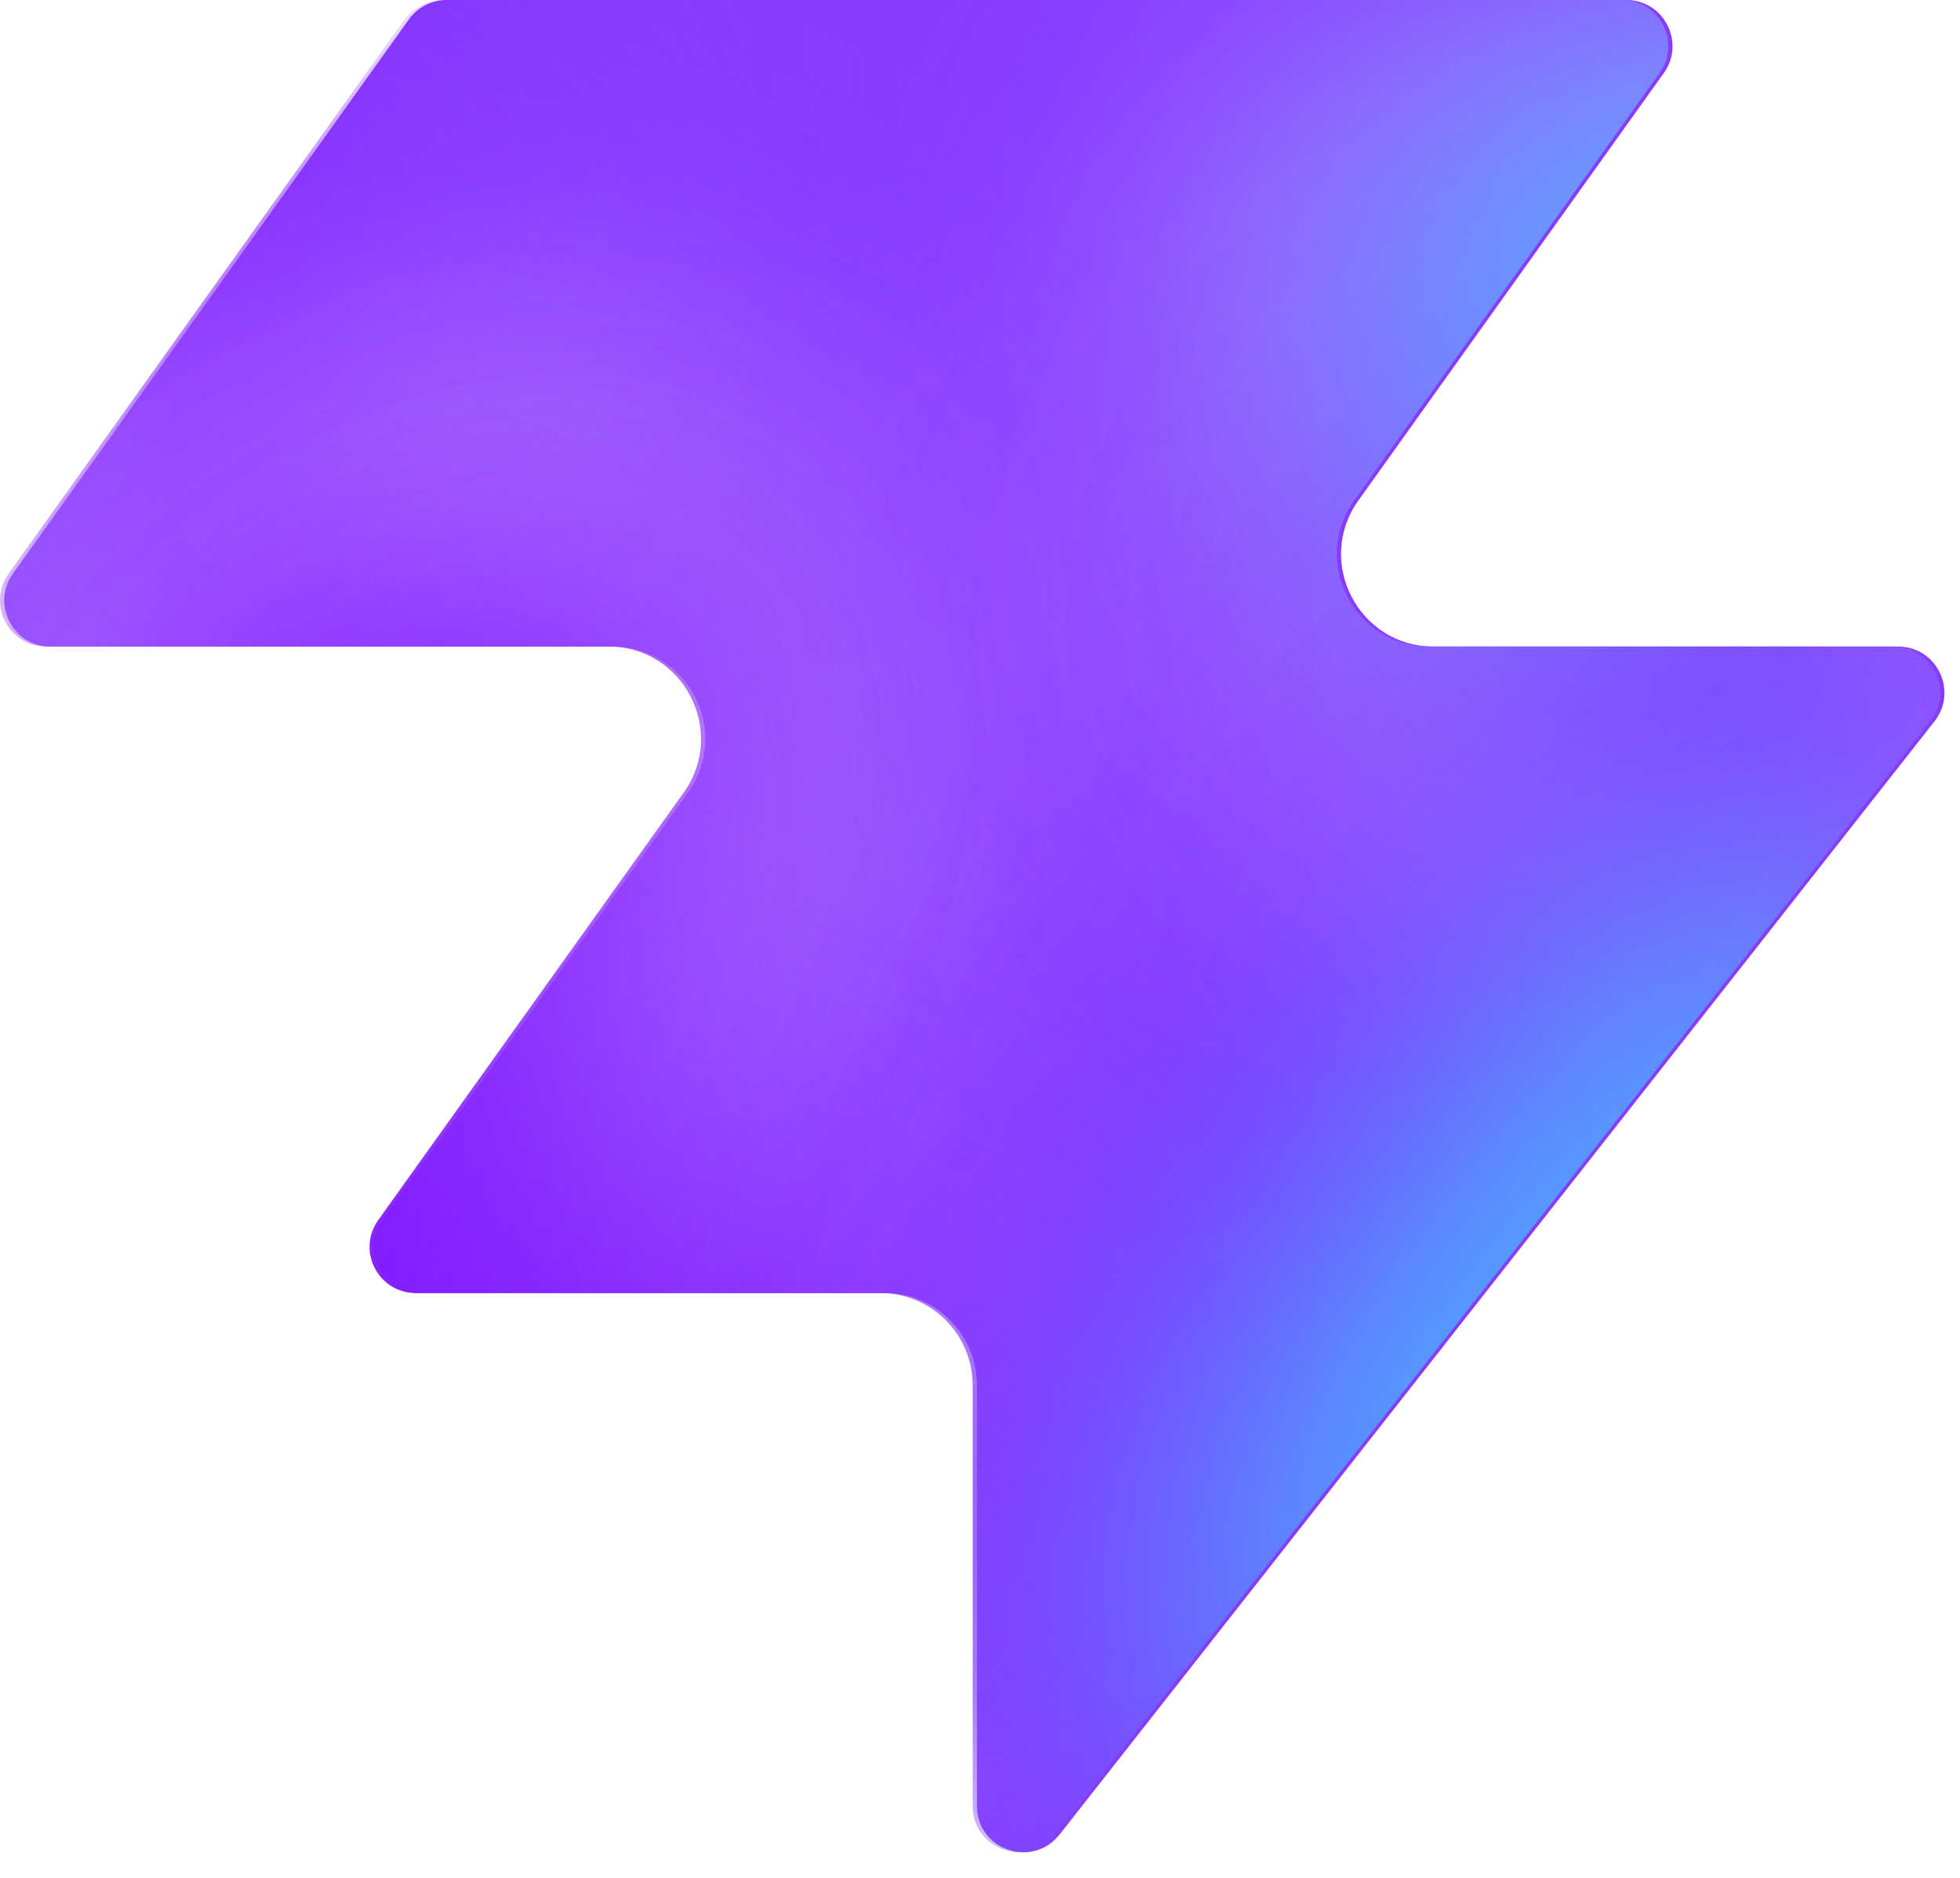
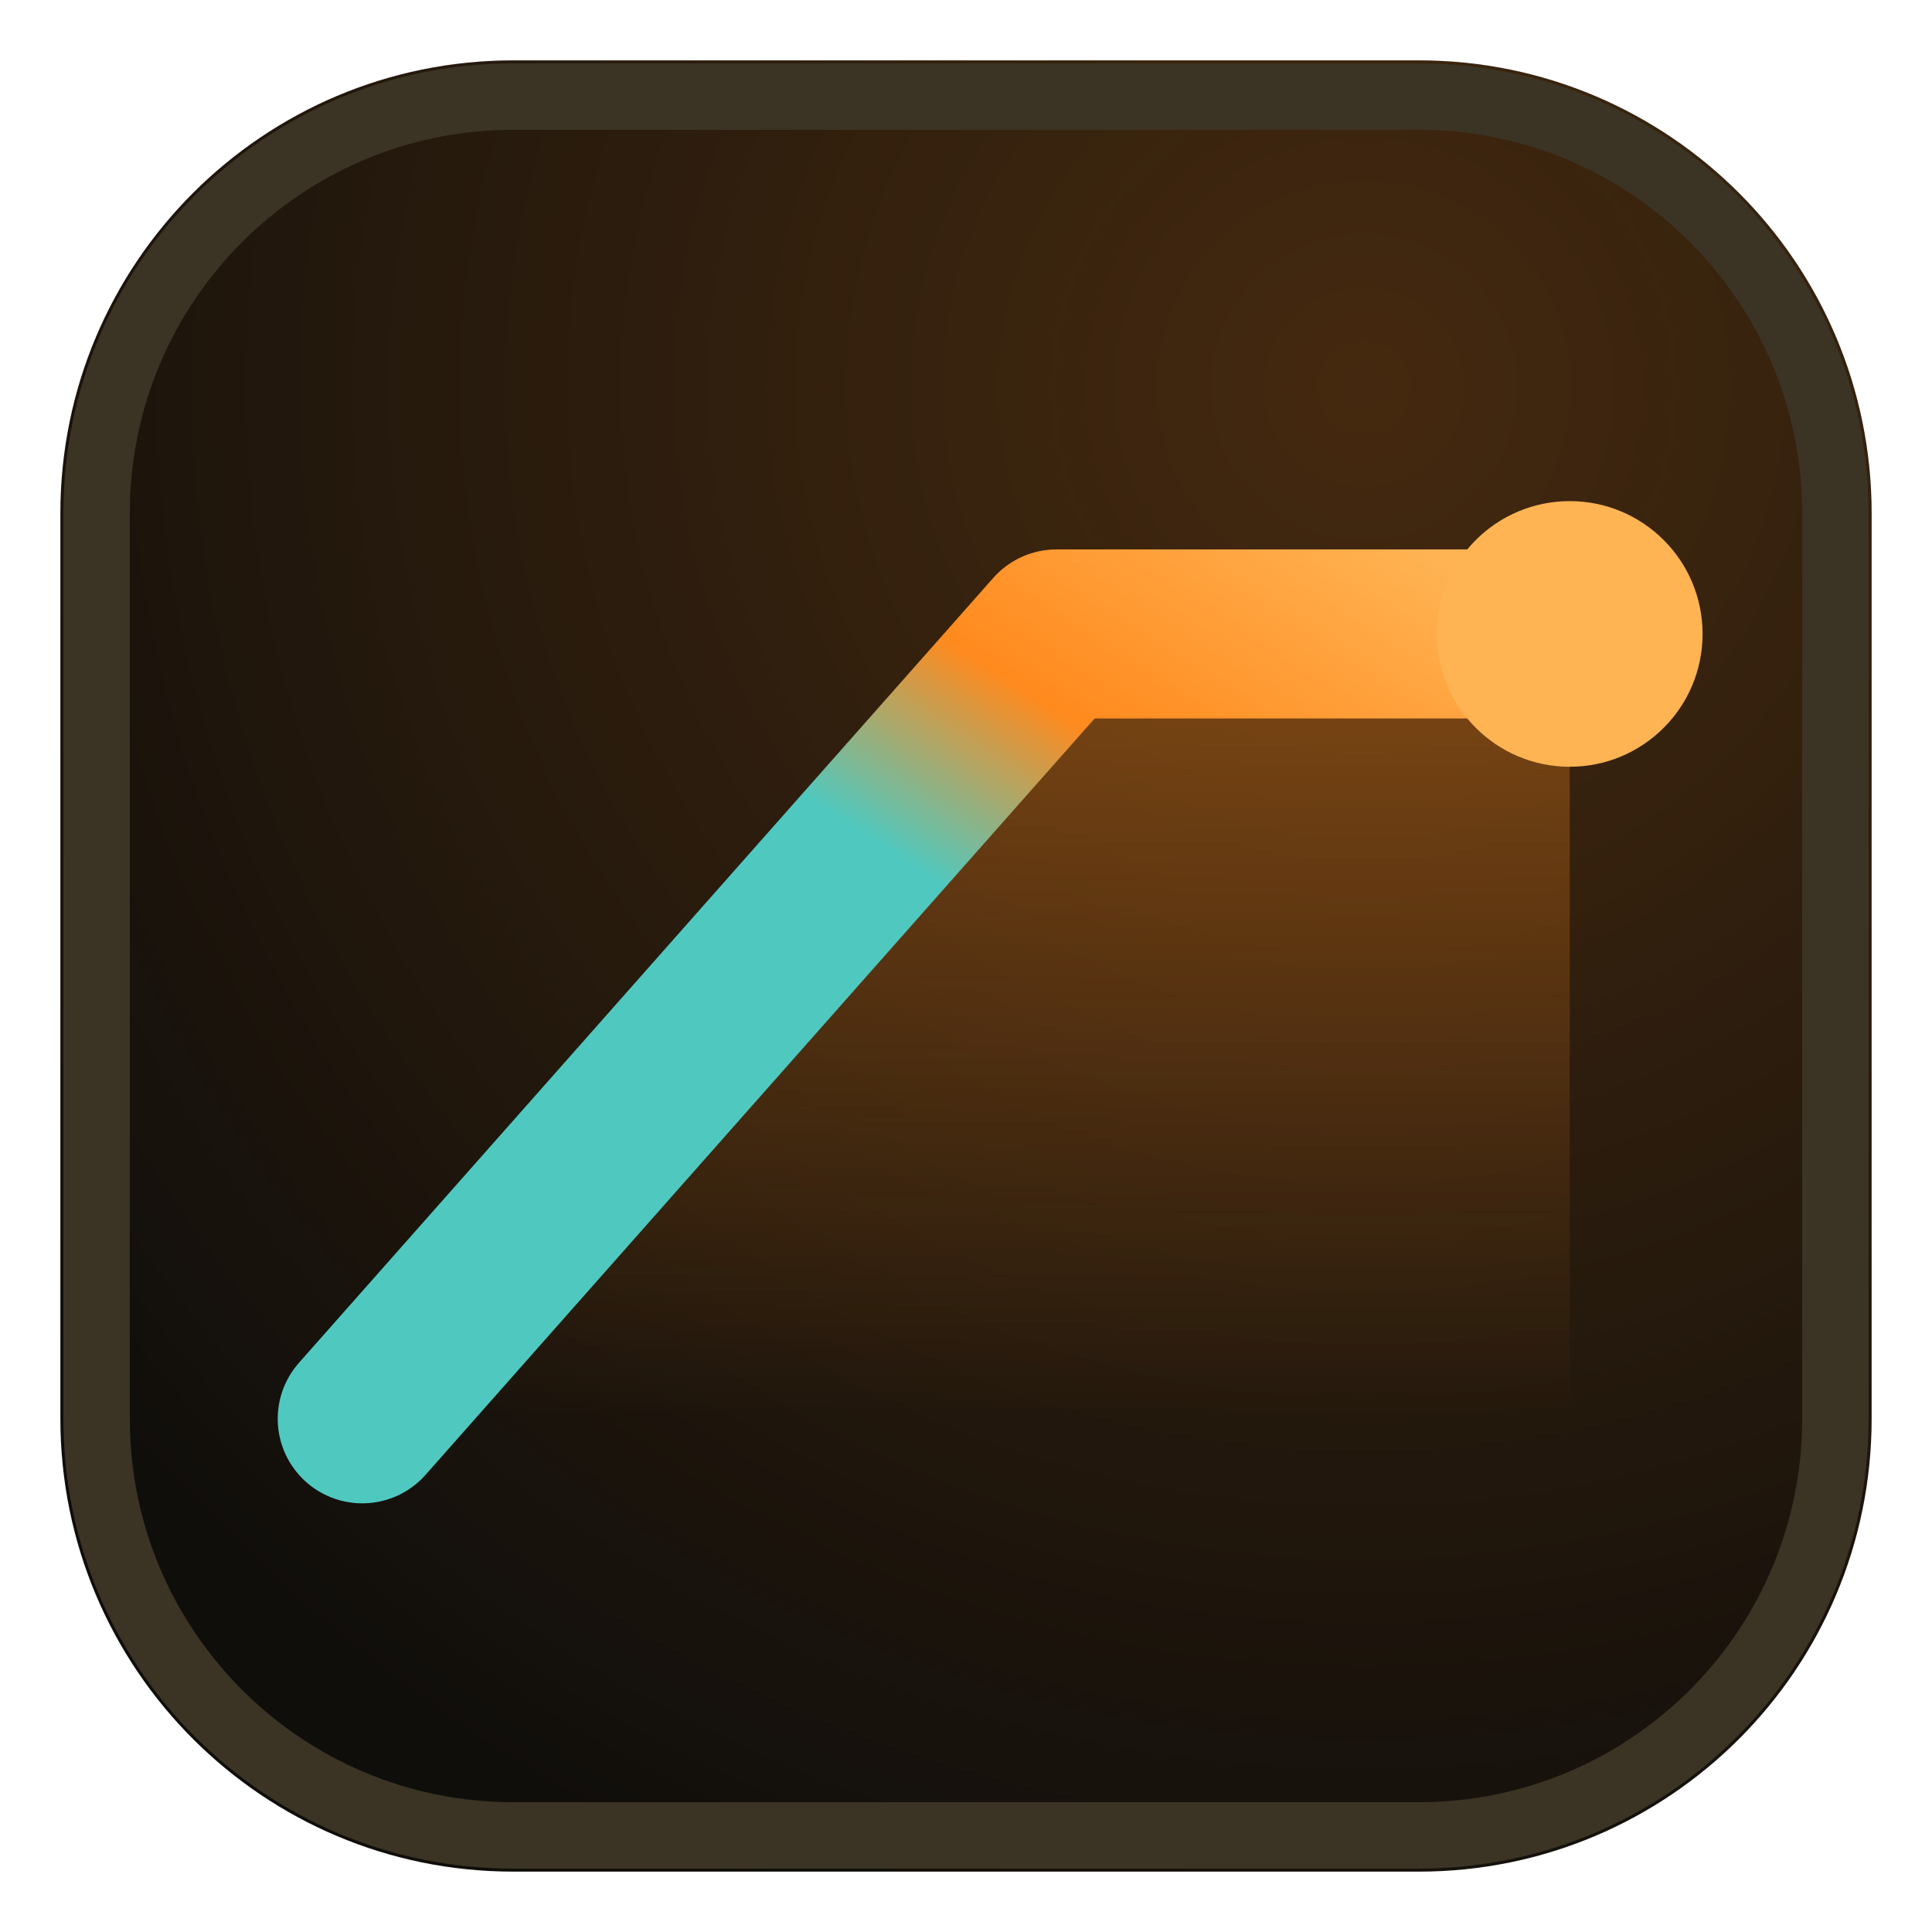
- <svg xmlns="http://www.w3.org/2000/svg" width="48" height="46" fill="none" viewBox="0 0 48 46">
-   <path fill="#863bff" d="M25.946 44.938c-.664.845-2.021.375-2.021-.698V33.937a2.26 2.26 0 0 0-2.262-2.262H10.287c-.92 0-1.456-1.04-.92-1.788l7.48-10.471c1.07-1.497 0-3.578-1.842-3.578H1.237c-.92 0-1.456-1.04-.92-1.788L10.013.474c.214-.297.556-.474.92-.474h28.894c.92 0 1.456 1.04.92 1.788l-7.48 10.471c-1.07 1.498 0 3.579 1.842 3.579h11.377c.943 0 1.473 1.088.89 1.83L25.947 44.94z" style="fill:#863bff;fill:color(display-p3 .525 .23 1);fill-opacity:1" />
-   <mask id="a" width="48" height="46" x="0" y="0" maskUnits="userSpaceOnUse" style="mask-type:alpha">
-     <path fill="#000" d="M25.842 44.938c-.664.844-2.021.375-2.021-.698V33.937a2.26 2.26 0 0 0-2.262-2.262H10.183c-.92 0-1.456-1.04-.92-1.788l7.48-10.471c1.07-1.498 0-3.579-1.842-3.579H1.133c-.92 0-1.456-1.04-.92-1.787L9.91.473c.214-.297.556-.474.92-.474h28.894c.92 0 1.456 1.04.92 1.788l-7.48 10.471c-1.07 1.498 0 3.578 1.842 3.578h11.377c.943 0 1.473 1.088.89 1.832L25.843 44.94z" style="fill:#000;fill-opacity:1" />
-   </mask>
-   <g mask="url(#a)">
-     <g filter="url(#b)">
-       <ellipse cx="5.508" cy="14.704" fill="#ede6ff" rx="5.508" ry="14.704" style="fill:#ede6ff;fill:color(display-p3 .927 .903 1);fill-opacity:1" transform="matrix(.00324 1 1 -.00324 -4.47 31.516)" />
-     </g>
-     <g filter="url(#c)">
-       <ellipse cx="10.399" cy="29.851" fill="#ede6ff" rx="10.399" ry="29.851" style="fill:#ede6ff;fill:color(display-p3 .927 .903 1);fill-opacity:1" transform="matrix(.00324 1 1 -.00324 -39.328 7.883)" />
-     </g>
-     <g filter="url(#d)">
-       <ellipse cx="5.508" cy="30.487" fill="#7e14ff" rx="5.508" ry="30.487" style="fill:#7e14ff;fill:color(display-p3 .492 .077 1);fill-opacity:1" transform="rotate(89.814 -25.913 -14.639)scale(1 -1)" />
-     </g>
-     <g filter="url(#e)">
-       <ellipse cx="5.508" cy="30.599" fill="#7e14ff" rx="5.508" ry="30.599" style="fill:#7e14ff;fill:color(display-p3 .492 .077 1);fill-opacity:1" transform="rotate(89.814 -32.644 -3.334)scale(1 -1)" />
-     </g>
-     <g filter="url(#f)">
-       <ellipse cx="5.508" cy="30.599" fill="#7e14ff" rx="5.508" ry="30.599" style="fill:#7e14ff;fill:color(display-p3 .492 .077 1);fill-opacity:1" transform="matrix(.00324 1 1 -.00324 -34.34 30.47)" />
-     </g>
-     <g filter="url(#g)">
-       <ellipse cx="14.072" cy="22.078" fill="#ede6ff" rx="14.072" ry="22.078" style="fill:#ede6ff;fill:color(display-p3 .927 .903 1);fill-opacity:1" transform="rotate(93.35 24.506 48.493)scale(-1 1)" />
-     </g>
-     <g filter="url(#h)">
-       <ellipse cx="3.47" cy="21.501" fill="#7e14ff" rx="3.47" ry="21.501" style="fill:#7e14ff;fill:color(display-p3 .492 .077 1);fill-opacity:1" transform="rotate(89.009 28.708 47.59)scale(-1 1)" />
-     </g>
-     <g filter="url(#i)">
-       <ellipse cx="3.47" cy="21.501" fill="#7e14ff" rx="3.47" ry="21.501" style="fill:#7e14ff;fill:color(display-p3 .492 .077 1);fill-opacity:1" transform="rotate(89.009 28.708 47.59)scale(-1 1)" />
-     </g>
-     <g filter="url(#j)">
-       <ellipse cx=".387" cy="8.972" fill="#7e14ff" rx="4.407" ry="29.108" style="fill:#7e14ff;fill:color(display-p3 .492 .077 1);fill-opacity:1" transform="rotate(39.51 .387 8.972)" />
-     </g>
-     <g filter="url(#k)">
-       <ellipse cx="47.523" cy="-6.092" fill="#7e14ff" rx="4.407" ry="29.108" style="fill:#7e14ff;fill:color(display-p3 .492 .077 1);fill-opacity:1" transform="rotate(37.892 47.523 -6.092)" />
-     </g>
-     <g filter="url(#l)">
-       <ellipse cx="41.412" cy="6.333" fill="#47bfff" rx="5.971" ry="9.665" style="fill:#47bfff;fill:color(display-p3 .28 .748 1);fill-opacity:1" transform="rotate(37.892 41.412 6.333)" />
-     </g>
-     <g filter="url(#m)">
-       <ellipse cx="-1.879" cy="38.332" fill="#7e14ff" rx="4.407" ry="29.108" style="fill:#7e14ff;fill:color(display-p3 .492 .077 1);fill-opacity:1" transform="rotate(37.892 -1.88 38.332)" />
-     </g>
-     <g filter="url(#n)">
-       <ellipse cx="-1.879" cy="38.332" fill="#7e14ff" rx="4.407" ry="29.108" style="fill:#7e14ff;fill:color(display-p3 .492 .077 1);fill-opacity:1" transform="rotate(37.892 -1.88 38.332)" />
-     </g>
-     <g filter="url(#o)">
-       <ellipse cx="35.651" cy="29.907" fill="#7e14ff" rx="4.407" ry="29.108" style="fill:#7e14ff;fill:color(display-p3 .492 .077 1);fill-opacity:1" transform="rotate(37.892 35.651 29.907)" />
-     </g>
-     <g filter="url(#p)">
-       <ellipse cx="38.418" cy="32.4" fill="#47bfff" rx="5.971" ry="15.297" style="fill:#47bfff;fill:color(display-p3 .28 .748 1);fill-opacity:1" transform="rotate(37.892 38.418 32.4)" />
-     </g>
-   </g>
+ <svg xmlns="http://www.w3.org/2000/svg" viewBox="0 0 32 32" width="32" height="32">
  <defs>
-     <filter id="b" width="60.045" height="41.654" x="-19.77" y="16.149" color-interpolation-filters="sRGB" filterUnits="userSpaceOnUse">
-       <feFlood flood-opacity="0" result="BackgroundImageFix" />
-       <feBlend in="SourceGraphic" in2="BackgroundImageFix" result="shape" />
-       <feGaussianBlur result="effect1_foregroundBlur_2002_17158" stdDeviation="7.659" />
-     </filter>
-     <filter id="c" width="90.34" height="51.437" x="-54.613" y="-7.533" color-interpolation-filters="sRGB" filterUnits="userSpaceOnUse">
-       <feFlood flood-opacity="0" result="BackgroundImageFix" />
-       <feBlend in="SourceGraphic" in2="BackgroundImageFix" result="shape" />
-       <feGaussianBlur result="effect1_foregroundBlur_2002_17158" stdDeviation="7.659" />
-     </filter>
-     <filter id="d" width="79.355" height="29.4" x="-49.64" y="2.03" color-interpolation-filters="sRGB" filterUnits="userSpaceOnUse">
-       <feFlood flood-opacity="0" result="BackgroundImageFix" />
-       <feBlend in="SourceGraphic" in2="BackgroundImageFix" result="shape" />
-       <feGaussianBlur result="effect1_foregroundBlur_2002_17158" stdDeviation="4.596" />
-     </filter>
-     <filter id="e" width="79.579" height="29.4" x="-45.045" y="20.029" color-interpolation-filters="sRGB" filterUnits="userSpaceOnUse">
-       <feFlood flood-opacity="0" result="BackgroundImageFix" />
-       <feBlend in="SourceGraphic" in2="BackgroundImageFix" result="shape" />
-       <feGaussianBlur result="effect1_foregroundBlur_2002_17158" stdDeviation="4.596" />
-     </filter>
-     <filter id="f" width="79.579" height="29.4" x="-43.513" y="21.178" color-interpolation-filters="sRGB" filterUnits="userSpaceOnUse">
-       <feFlood flood-opacity="0" result="BackgroundImageFix" />
-       <feBlend in="SourceGraphic" in2="BackgroundImageFix" result="shape" />
-       <feGaussianBlur result="effect1_foregroundBlur_2002_17158" stdDeviation="4.596" />
-     </filter>
-     <filter id="g" width="74.749" height="58.852" x="15.756" y="-17.901" color-interpolation-filters="sRGB" filterUnits="userSpaceOnUse">
-       <feFlood flood-opacity="0" result="BackgroundImageFix" />
-       <feBlend in="SourceGraphic" in2="BackgroundImageFix" result="shape" />
-       <feGaussianBlur result="effect1_foregroundBlur_2002_17158" stdDeviation="7.659" />
-     </filter>
-     <filter id="h" width="61.377" height="25.362" x="23.548" y="2.284" color-interpolation-filters="sRGB" filterUnits="userSpaceOnUse">
-       <feFlood flood-opacity="0" result="BackgroundImageFix" />
-       <feBlend in="SourceGraphic" in2="BackgroundImageFix" result="shape" />
-       <feGaussianBlur result="effect1_foregroundBlur_2002_17158" stdDeviation="4.596" />
-     </filter>
-     <filter id="i" width="61.377" height="25.362" x="23.548" y="2.284" color-interpolation-filters="sRGB" filterUnits="userSpaceOnUse">
-       <feFlood flood-opacity="0" result="BackgroundImageFix" />
-       <feBlend in="SourceGraphic" in2="BackgroundImageFix" result="shape" />
-       <feGaussianBlur result="effect1_foregroundBlur_2002_17158" stdDeviation="4.596" />
-     </filter>
-     <filter id="j" width="56.045" height="63.649" x="-27.636" y="-22.853" color-interpolation-filters="sRGB" filterUnits="userSpaceOnUse">
-       <feFlood flood-opacity="0" result="BackgroundImageFix" />
-       <feBlend in="SourceGraphic" in2="BackgroundImageFix" result="shape" />
-       <feGaussianBlur result="effect1_foregroundBlur_2002_17158" stdDeviation="4.596" />
-     </filter>
-     <filter id="k" width="54.814" height="64.646" x="20.116" y="-38.415" color-interpolation-filters="sRGB" filterUnits="userSpaceOnUse">
-       <feFlood flood-opacity="0" result="BackgroundImageFix" />
-       <feBlend in="SourceGraphic" in2="BackgroundImageFix" result="shape" />
-       <feGaussianBlur result="effect1_foregroundBlur_2002_17158" stdDeviation="4.596" />
-     </filter>
-     <filter id="l" width="33.541" height="35.313" x="24.641" y="-11.323" color-interpolation-filters="sRGB" filterUnits="userSpaceOnUse">
-       <feFlood flood-opacity="0" result="BackgroundImageFix" />
-       <feBlend in="SourceGraphic" in2="BackgroundImageFix" result="shape" />
-       <feGaussianBlur result="effect1_foregroundBlur_2002_17158" stdDeviation="4.596" />
-     </filter>
-     <filter id="m" width="54.814" height="64.646" x="-29.286" y="6.009" color-interpolation-filters="sRGB" filterUnits="userSpaceOnUse">
-       <feFlood flood-opacity="0" result="BackgroundImageFix" />
-       <feBlend in="SourceGraphic" in2="BackgroundImageFix" result="shape" />
-       <feGaussianBlur result="effect1_foregroundBlur_2002_17158" stdDeviation="4.596" />
-     </filter>
-     <filter id="n" width="54.814" height="64.646" x="-29.286" y="6.009" color-interpolation-filters="sRGB" filterUnits="userSpaceOnUse">
-       <feFlood flood-opacity="0" result="BackgroundImageFix" />
-       <feBlend in="SourceGraphic" in2="BackgroundImageFix" result="shape" />
-       <feGaussianBlur result="effect1_foregroundBlur_2002_17158" stdDeviation="4.596" />
-     </filter>
-     <filter id="o" width="54.814" height="64.646" x="8.244" y="-2.416" color-interpolation-filters="sRGB" filterUnits="userSpaceOnUse">
-       <feFlood flood-opacity="0" result="BackgroundImageFix" />
-       <feBlend in="SourceGraphic" in2="BackgroundImageFix" result="shape" />
-       <feGaussianBlur result="effect1_foregroundBlur_2002_17158" stdDeviation="4.596" />
-     </filter>
-     <filter id="p" width="39.409" height="43.623" x="18.713" y="10.588" color-interpolation-filters="sRGB" filterUnits="userSpaceOnUse">
-       <feFlood flood-opacity="0" result="BackgroundImageFix" />
-       <feBlend in="SourceGraphic" in2="BackgroundImageFix" result="shape" />
-       <feGaussianBlur result="effect1_foregroundBlur_2002_17158" stdDeviation="4.596" />
-     </filter>
+     <linearGradient id="roof" x1="0" y1="1" x2="1" y2="0">
+       <stop offset="0" stop-color="#4fc9c0" />
+       <stop offset=".58" stop-color="#4fc9c0" />
+       <stop offset=".74" stop-color="#ff8a1e" />
+       <stop offset="1" stop-color="#ffb454" />
+     </linearGradient>
+     <linearGradient id="fill" x1="0" y1="0" x2="0" y2="1">
+       <stop offset="0" stop-color="#ff8a1e" stop-opacity=".34" />
+       <stop offset="1" stop-color="#ff8a1e" stop-opacity="0" />
+     </linearGradient>
+     <radialGradient id="glow" cx=".72" cy=".18" r=".9">
+       <stop offset="0" stop-color="#ff8a1e" stop-opacity=".22" />
+       <stop offset="1" stop-color="#ff8a1e" stop-opacity="0" />
+     </radialGradient>
  </defs>
+   <rect x="1" y="1" width="30" height="30" rx="7.5" fill="#100e0b" />
+   <rect x="1" y="1" width="30" height="30" rx="7.5" fill="url(#glow)" />
+   <path d="M6 23.5 L17.5 10.5 L26 10.5 L26 23.5 Z" fill="url(#fill)" />
+   <path d="M6 23.5 L17.5 10.5 L26 10.5" fill="none" stroke="url(#roof)" stroke-width="2.8" stroke-linecap="round" stroke-linejoin="round" />
+   <circle cx="26" cy="10.5" r="2.2" fill="#ffb454" />
+   <rect x="1.6" y="1.6" width="28.8" height="28.8" rx="6.9" fill="none" stroke="#3b3424" stroke-width="1.1" />
</svg>
